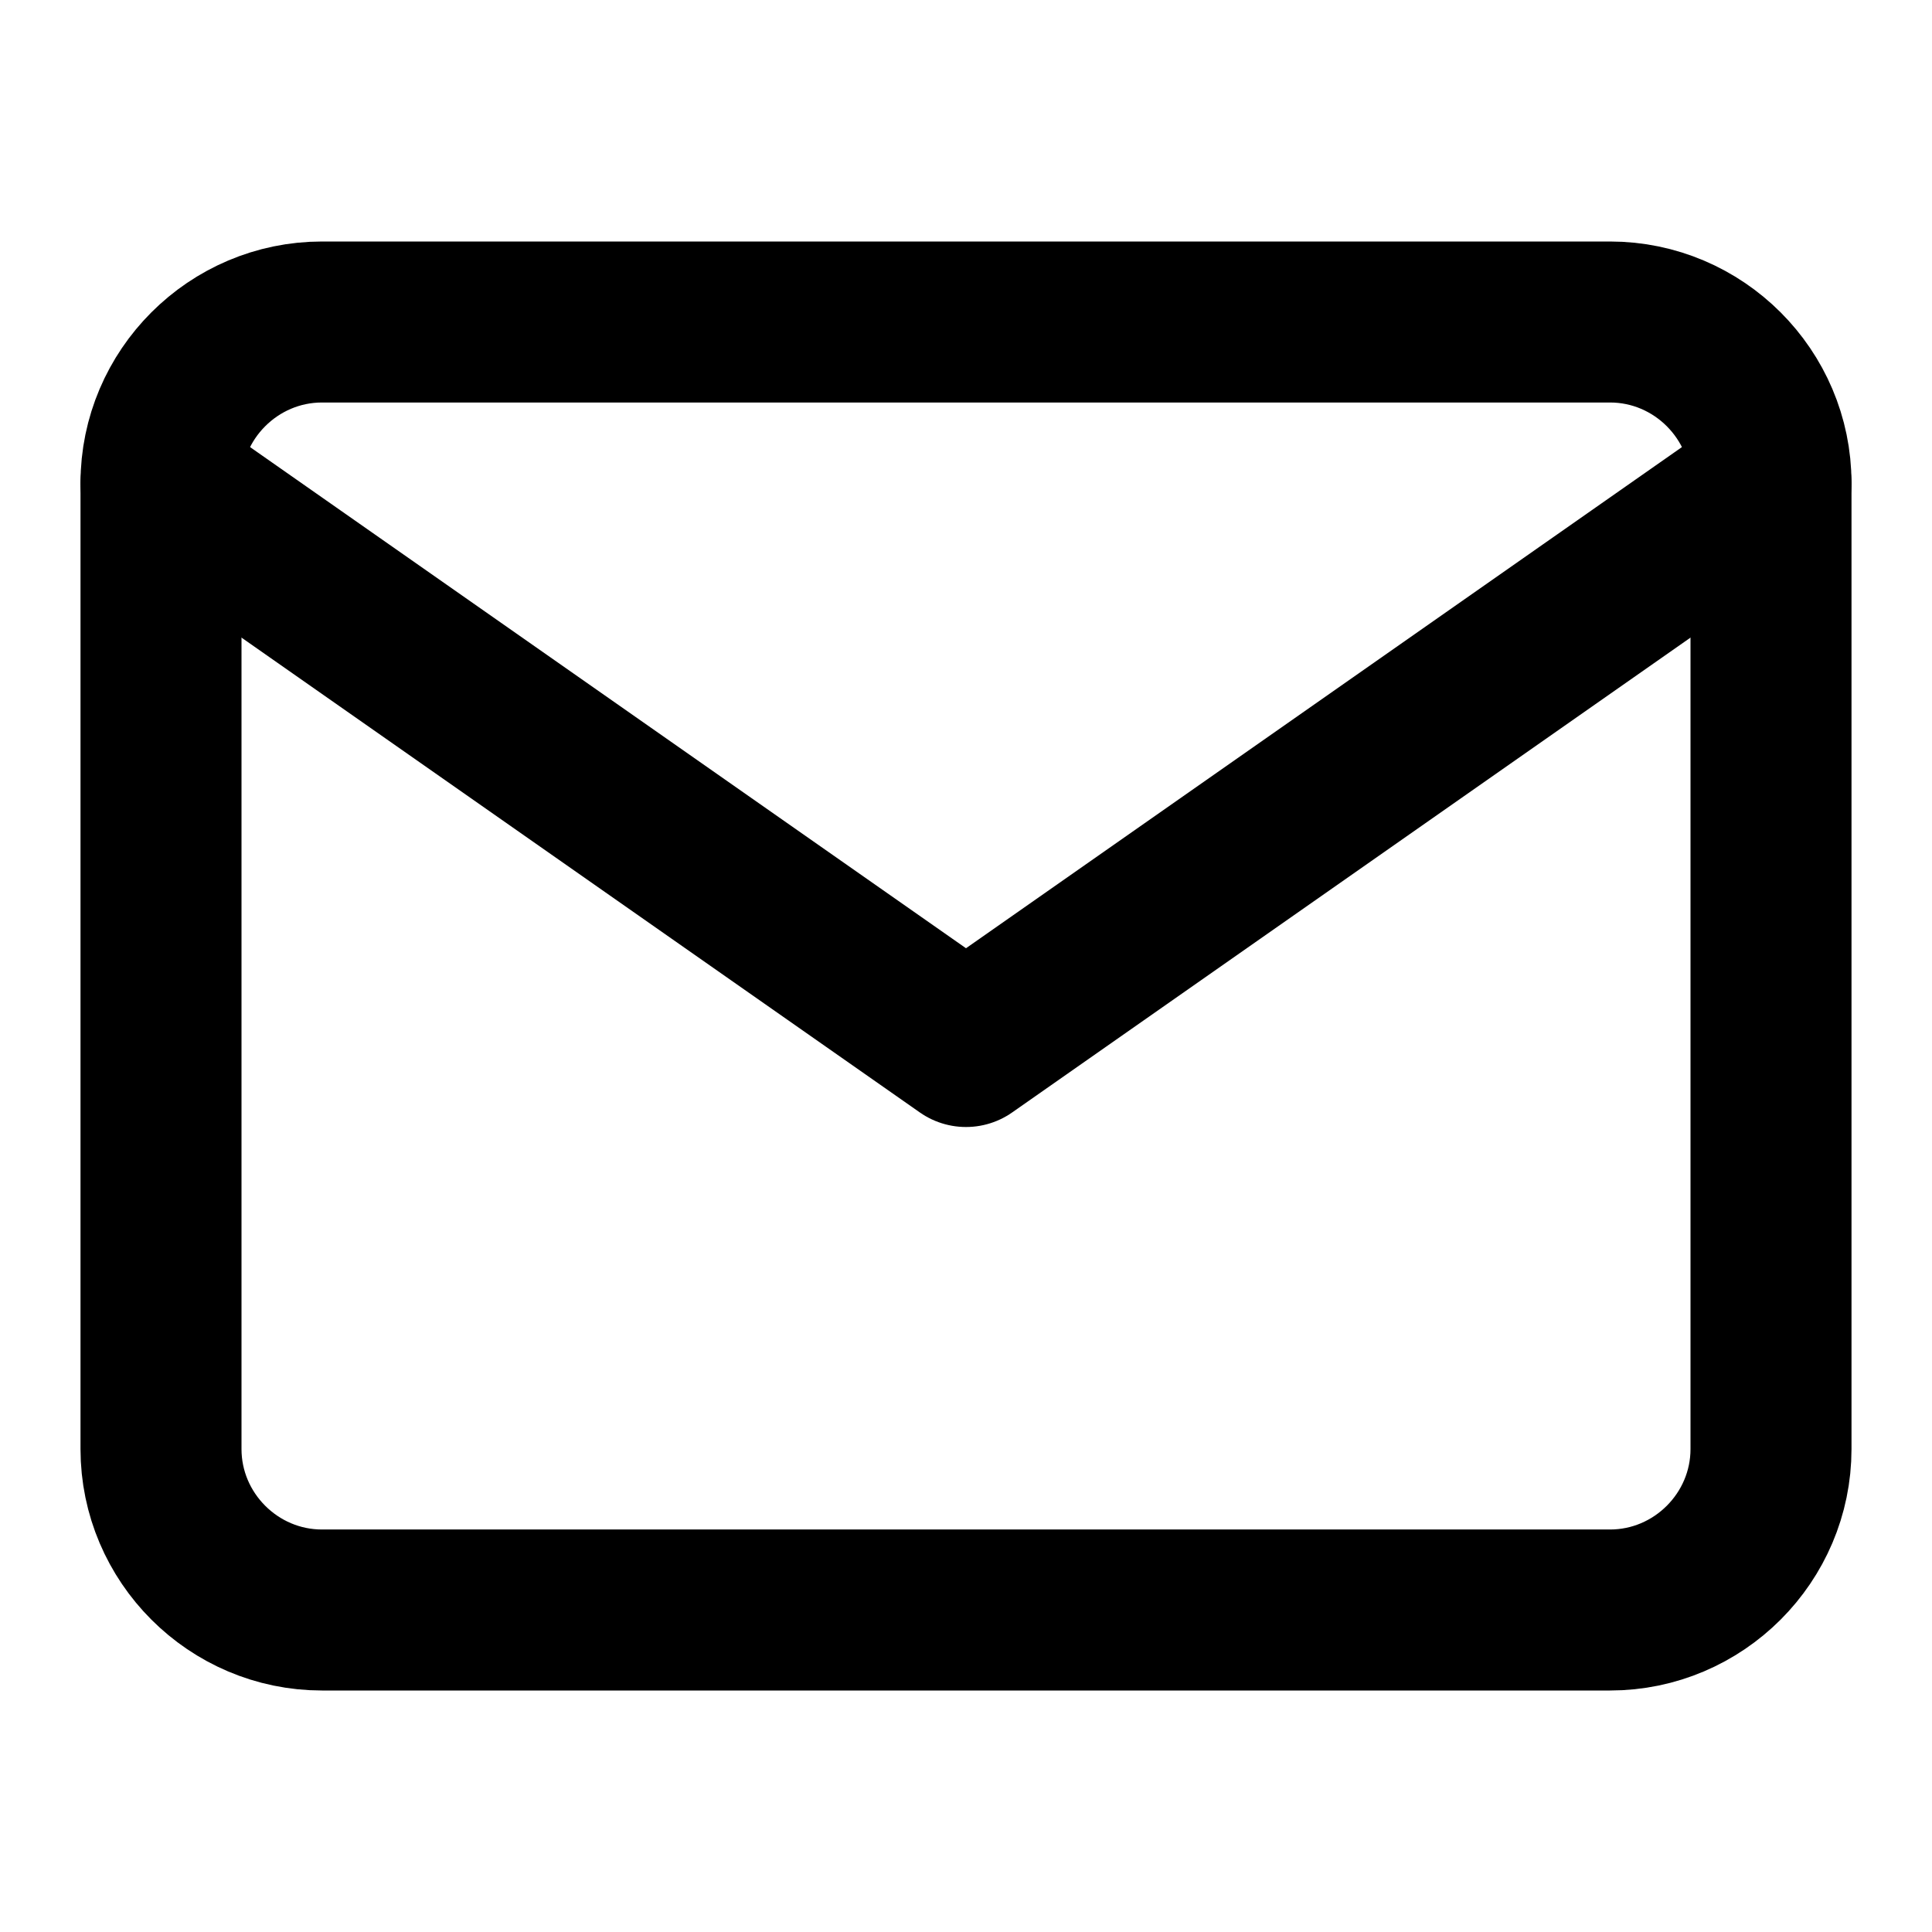
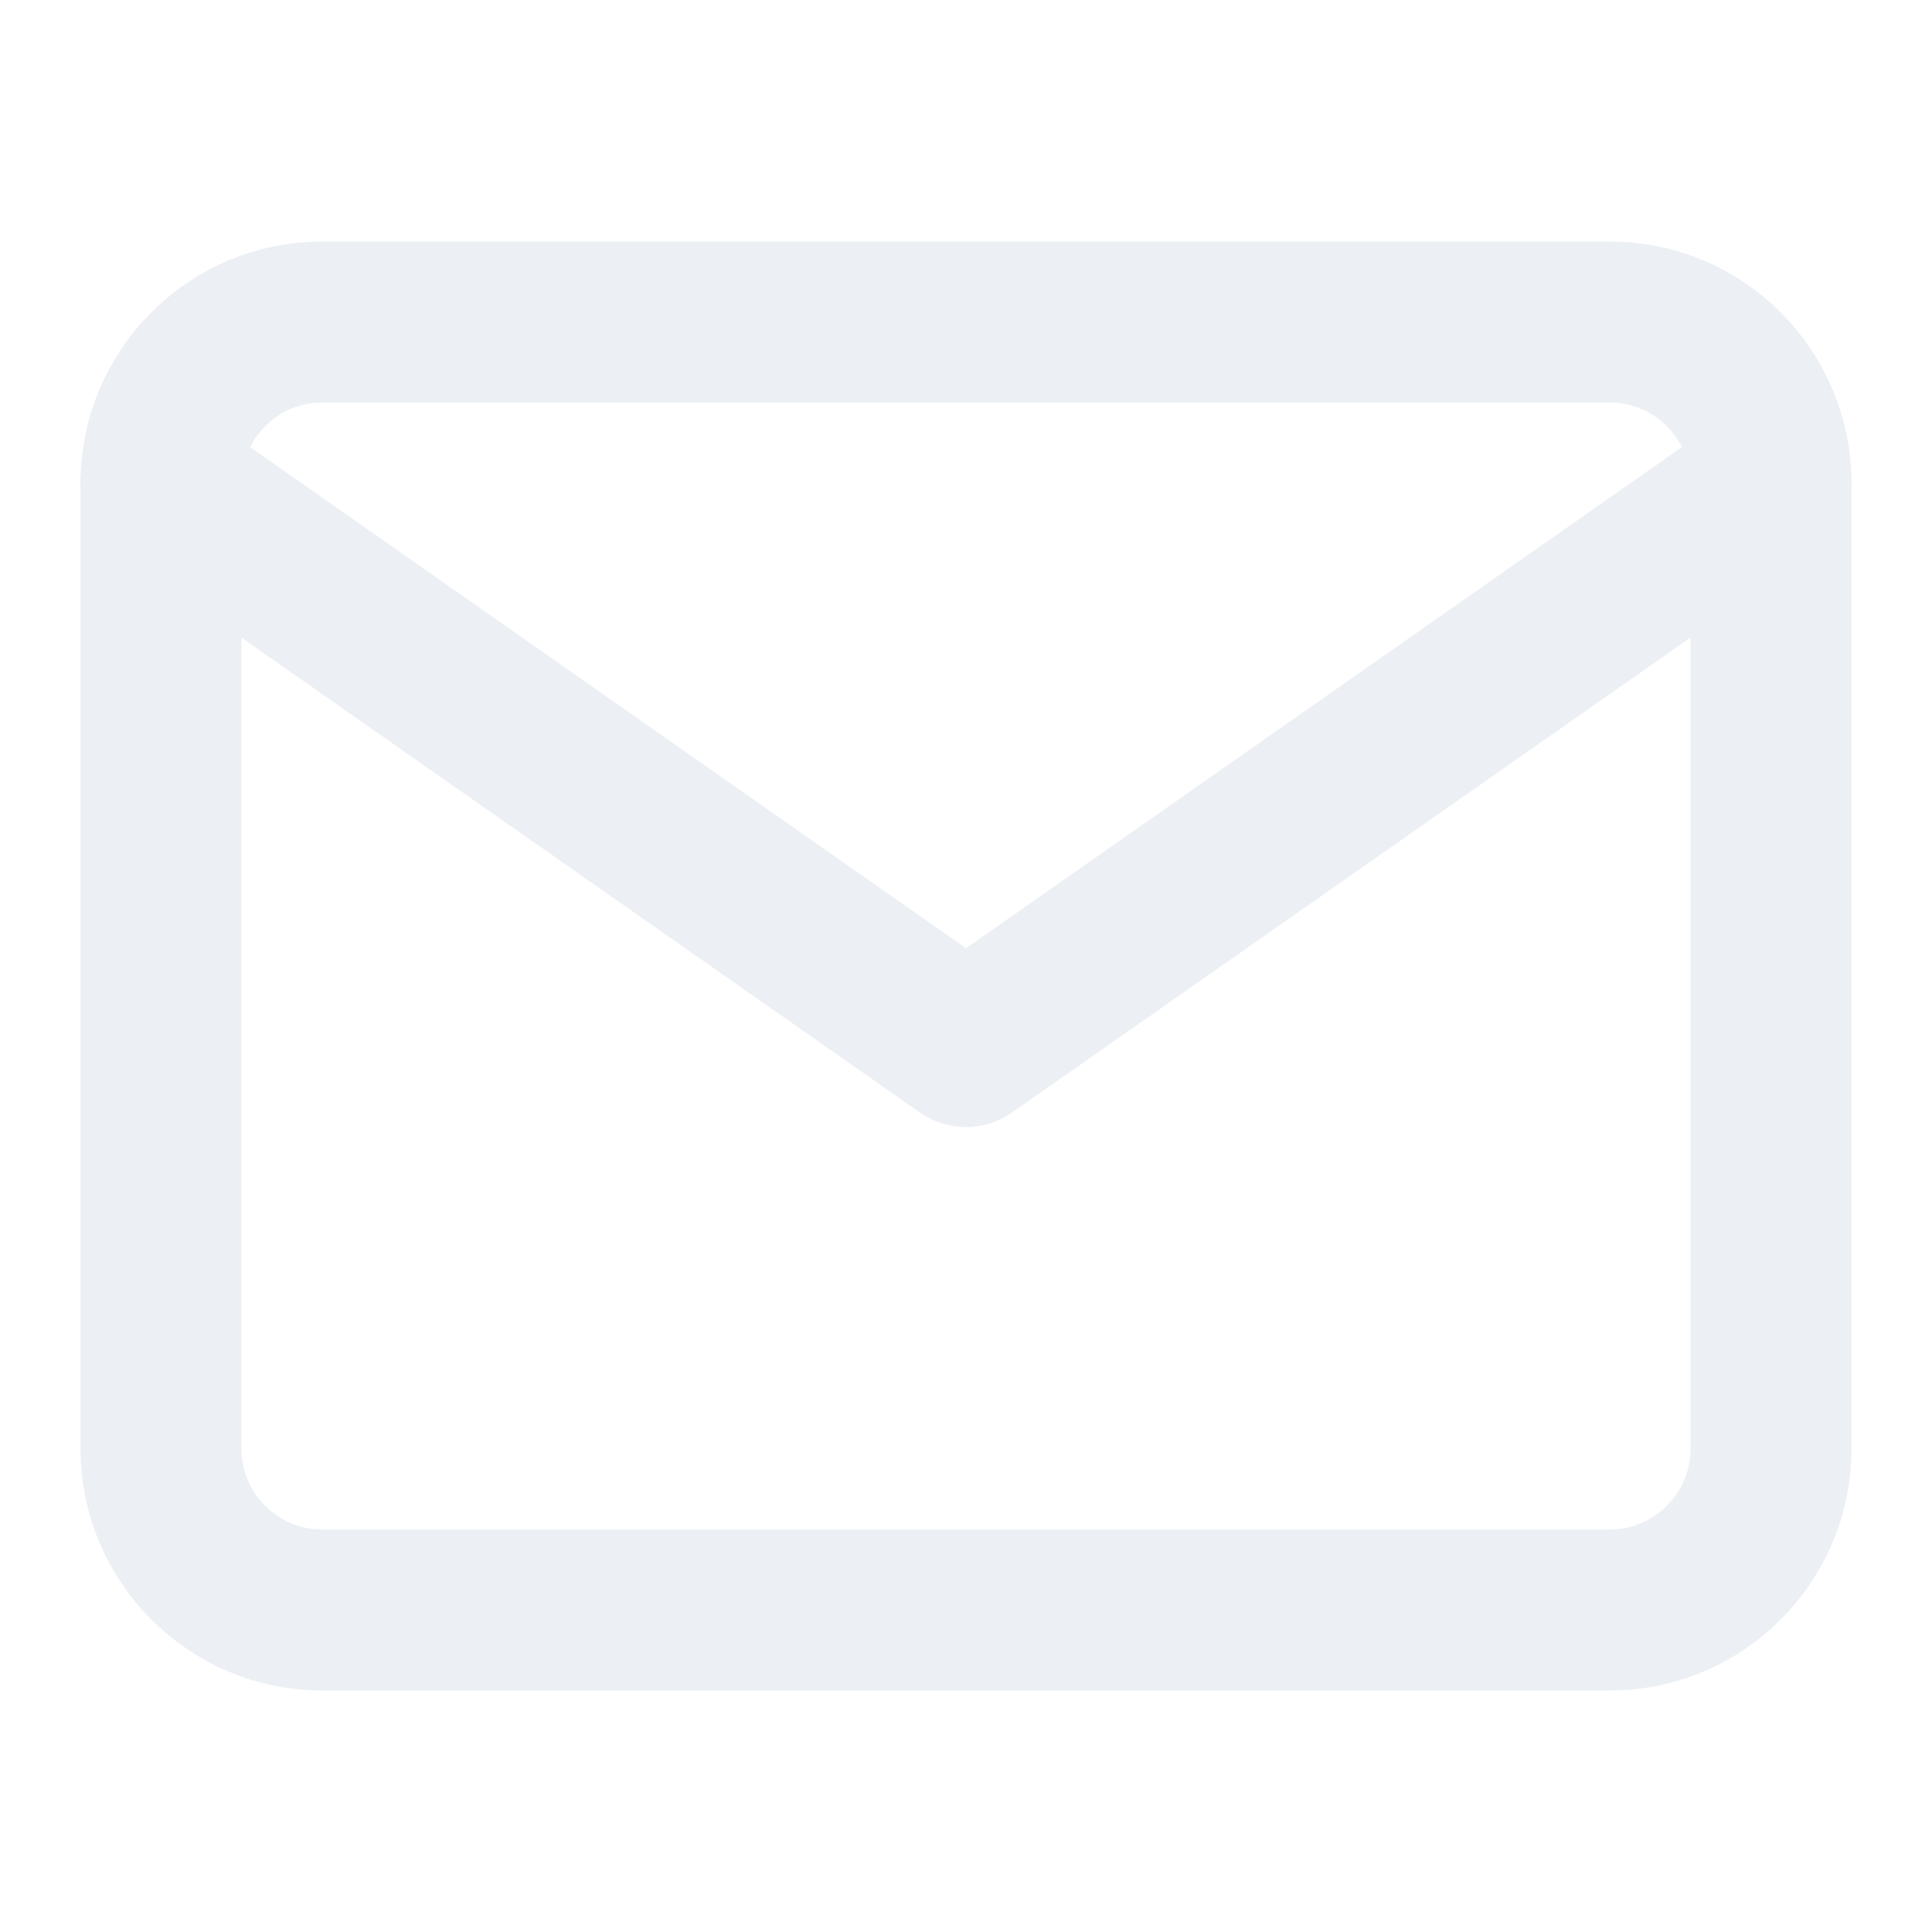
- <svg xmlns="http://www.w3.org/2000/svg" width="24" height="24" viewBox="0 0 24 24" fill="none" stroke="currentColor" stroke-width="2" stroke-linecap="round" stroke-linejoin="round" class="feather feather-mail">
+ <svg xmlns="http://www.w3.org/2000/svg" width="24" height="24" viewBox="0 0 24 24" fill="none" stroke="#ECEFF4" stroke-width="2" stroke-linecap="round" stroke-linejoin="round" class="feather feather-mail">
  <path d="M4 4h16c1.1 0 2 .9 2 2v12c0 1.1-.9 2-2 2H4c-1.1 0-2-.9-2-2V6c0-1.1.9-2 2-2z" />
  <polyline points="22,6 12,13 2,6" />
</svg>
